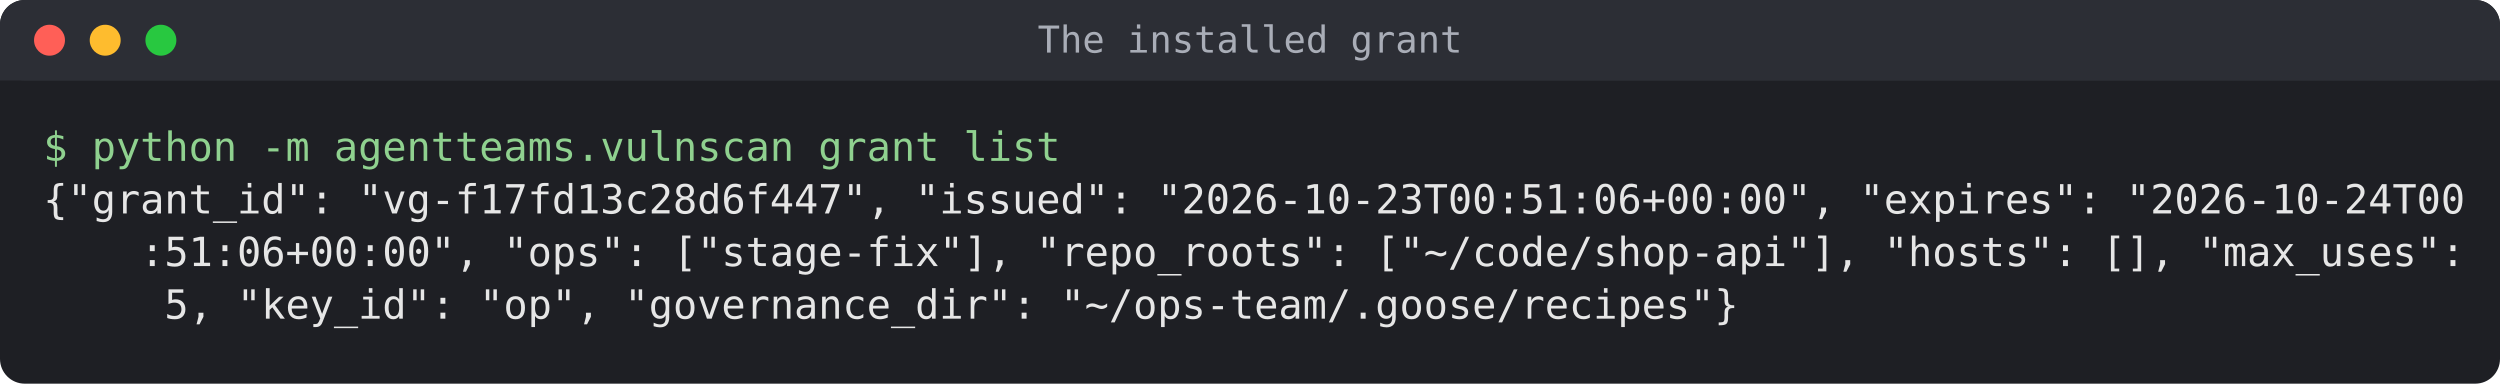
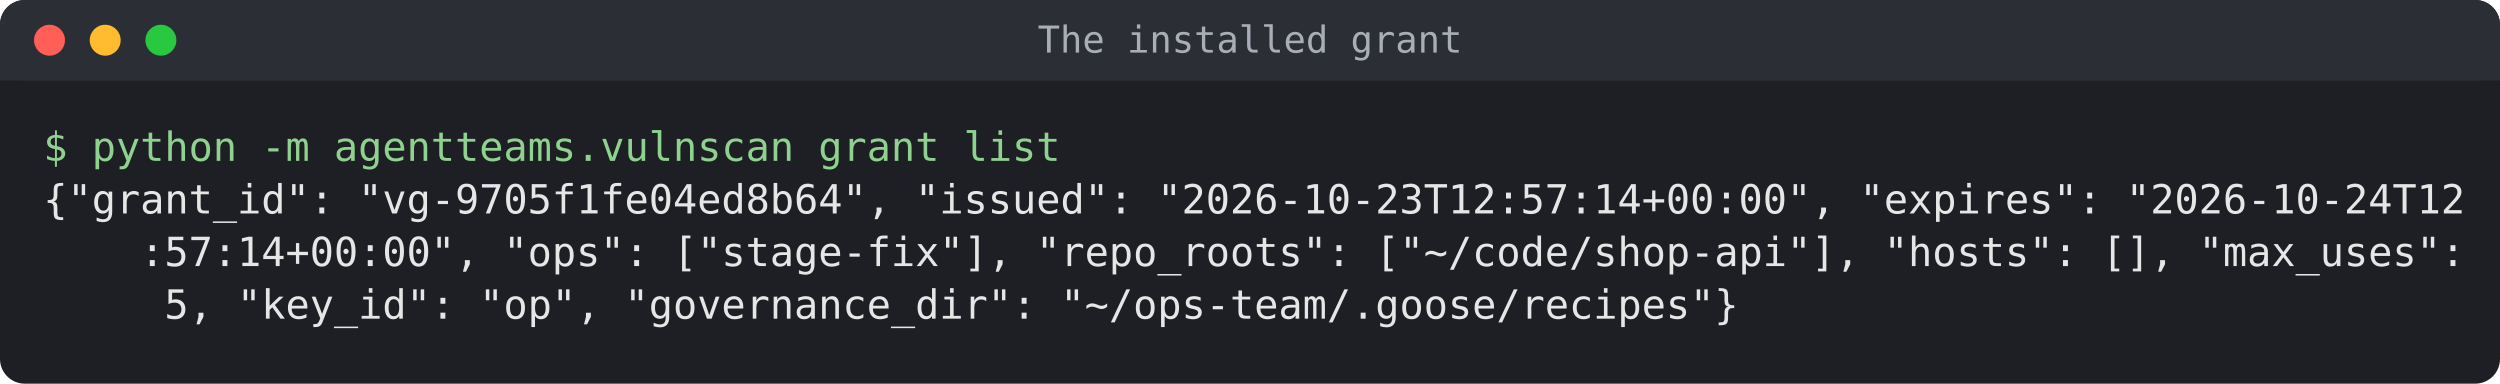
<svg xmlns="http://www.w3.org/2000/svg" width="808" height="124" viewBox="0 0 808 124" role="img">
  <rect width="808" height="124" rx="8" fill="#1e1f24" />
  <rect width="808" height="26" rx="8" fill="#2c2e35" />
  <rect y="18" width="808" height="8" fill="#2c2e35" />
  <circle cx="16" cy="13" r="5" fill="#ff5f57" />
  <circle cx="34" cy="13" r="5" fill="#febc2e" />
  <circle cx="52" cy="13" r="5" fill="#28c840" />
  <text x="404" y="17" fill="#a9adb7" font-family="Menlo, Consolas, monospace" font-size="12" text-anchor="middle">The installed grant</text>
  <text x="14" y="52" fill="#8fd18f" font-family="Menlo, Consolas, monospace" font-size="13" xml:space="preserve">$ python -m agentteams.vulnscan grant list</text>
-   <text x="14" y="69" fill="#e6e6e6" font-family="Menlo, Consolas, monospace" font-size="13" xml:space="preserve">{"grant_id": "vg-f17fd13c28d6f447", "issued": "2026-10-23T00:51:06+00:00", "expires": "2026-10-24T00</text>
-   <text x="14" y="86" fill="#e6e6e6" font-family="Menlo, Consolas, monospace" font-size="13" xml:space="preserve">    :51:06+00:00", "ops": ["stage-fix"], "repo_roots": ["~/code/shop-api"], "hosts": [], "max_uses":</text>
+   <text x="14" y="69" fill="#e6e6e6" font-family="Menlo, Consolas, monospace" font-size="13" xml:space="preserve">{"grant_id": "vg-9705f1fe04ed8b64", "issued": "2026-10-23T12:57:14+00:00", "expires": "2026-10-24T12</text>
+   <text x="14" y="86" fill="#e6e6e6" font-family="Menlo, Consolas, monospace" font-size="13" xml:space="preserve">    :57:14+00:00", "ops": ["stage-fix"], "repo_roots": ["~/code/shop-api"], "hosts": [], "max_uses":</text>
  <text x="14" y="103" fill="#e6e6e6" font-family="Menlo, Consolas, monospace" font-size="13" xml:space="preserve">     5, "key_id": "op", "governance_dir": "~/ops-team/.goose/recipes"}</text>
</svg>
